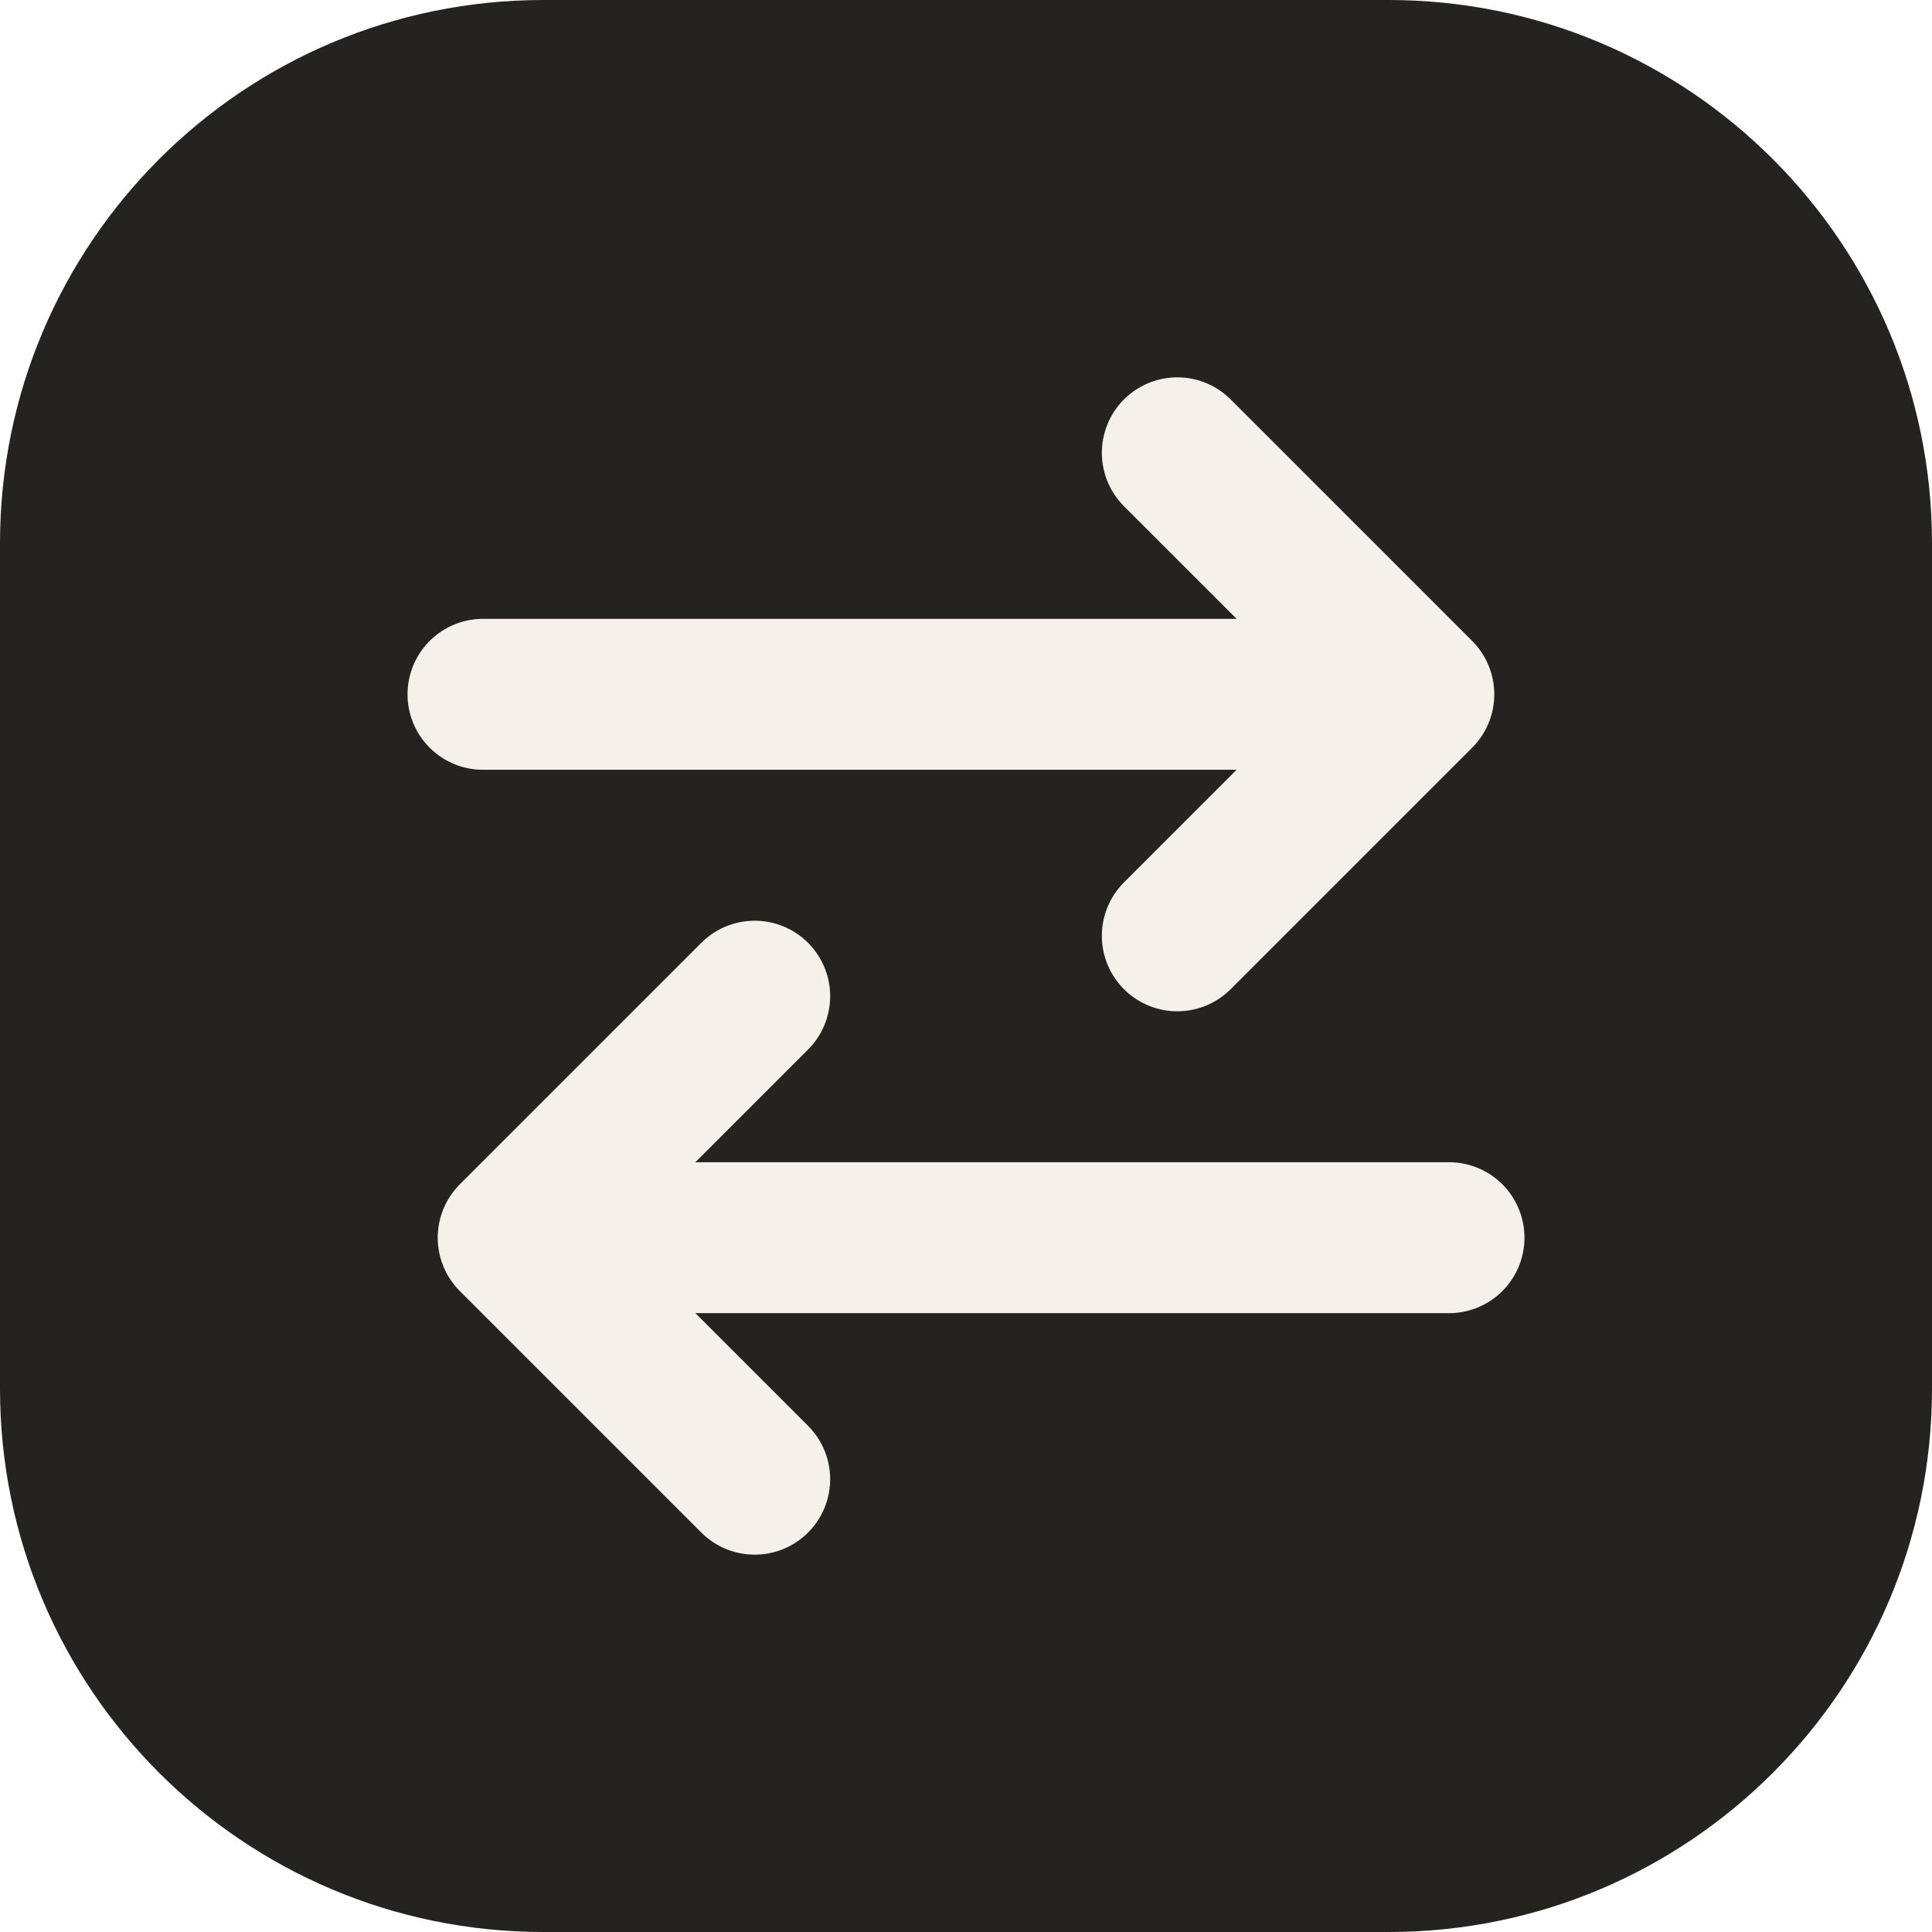
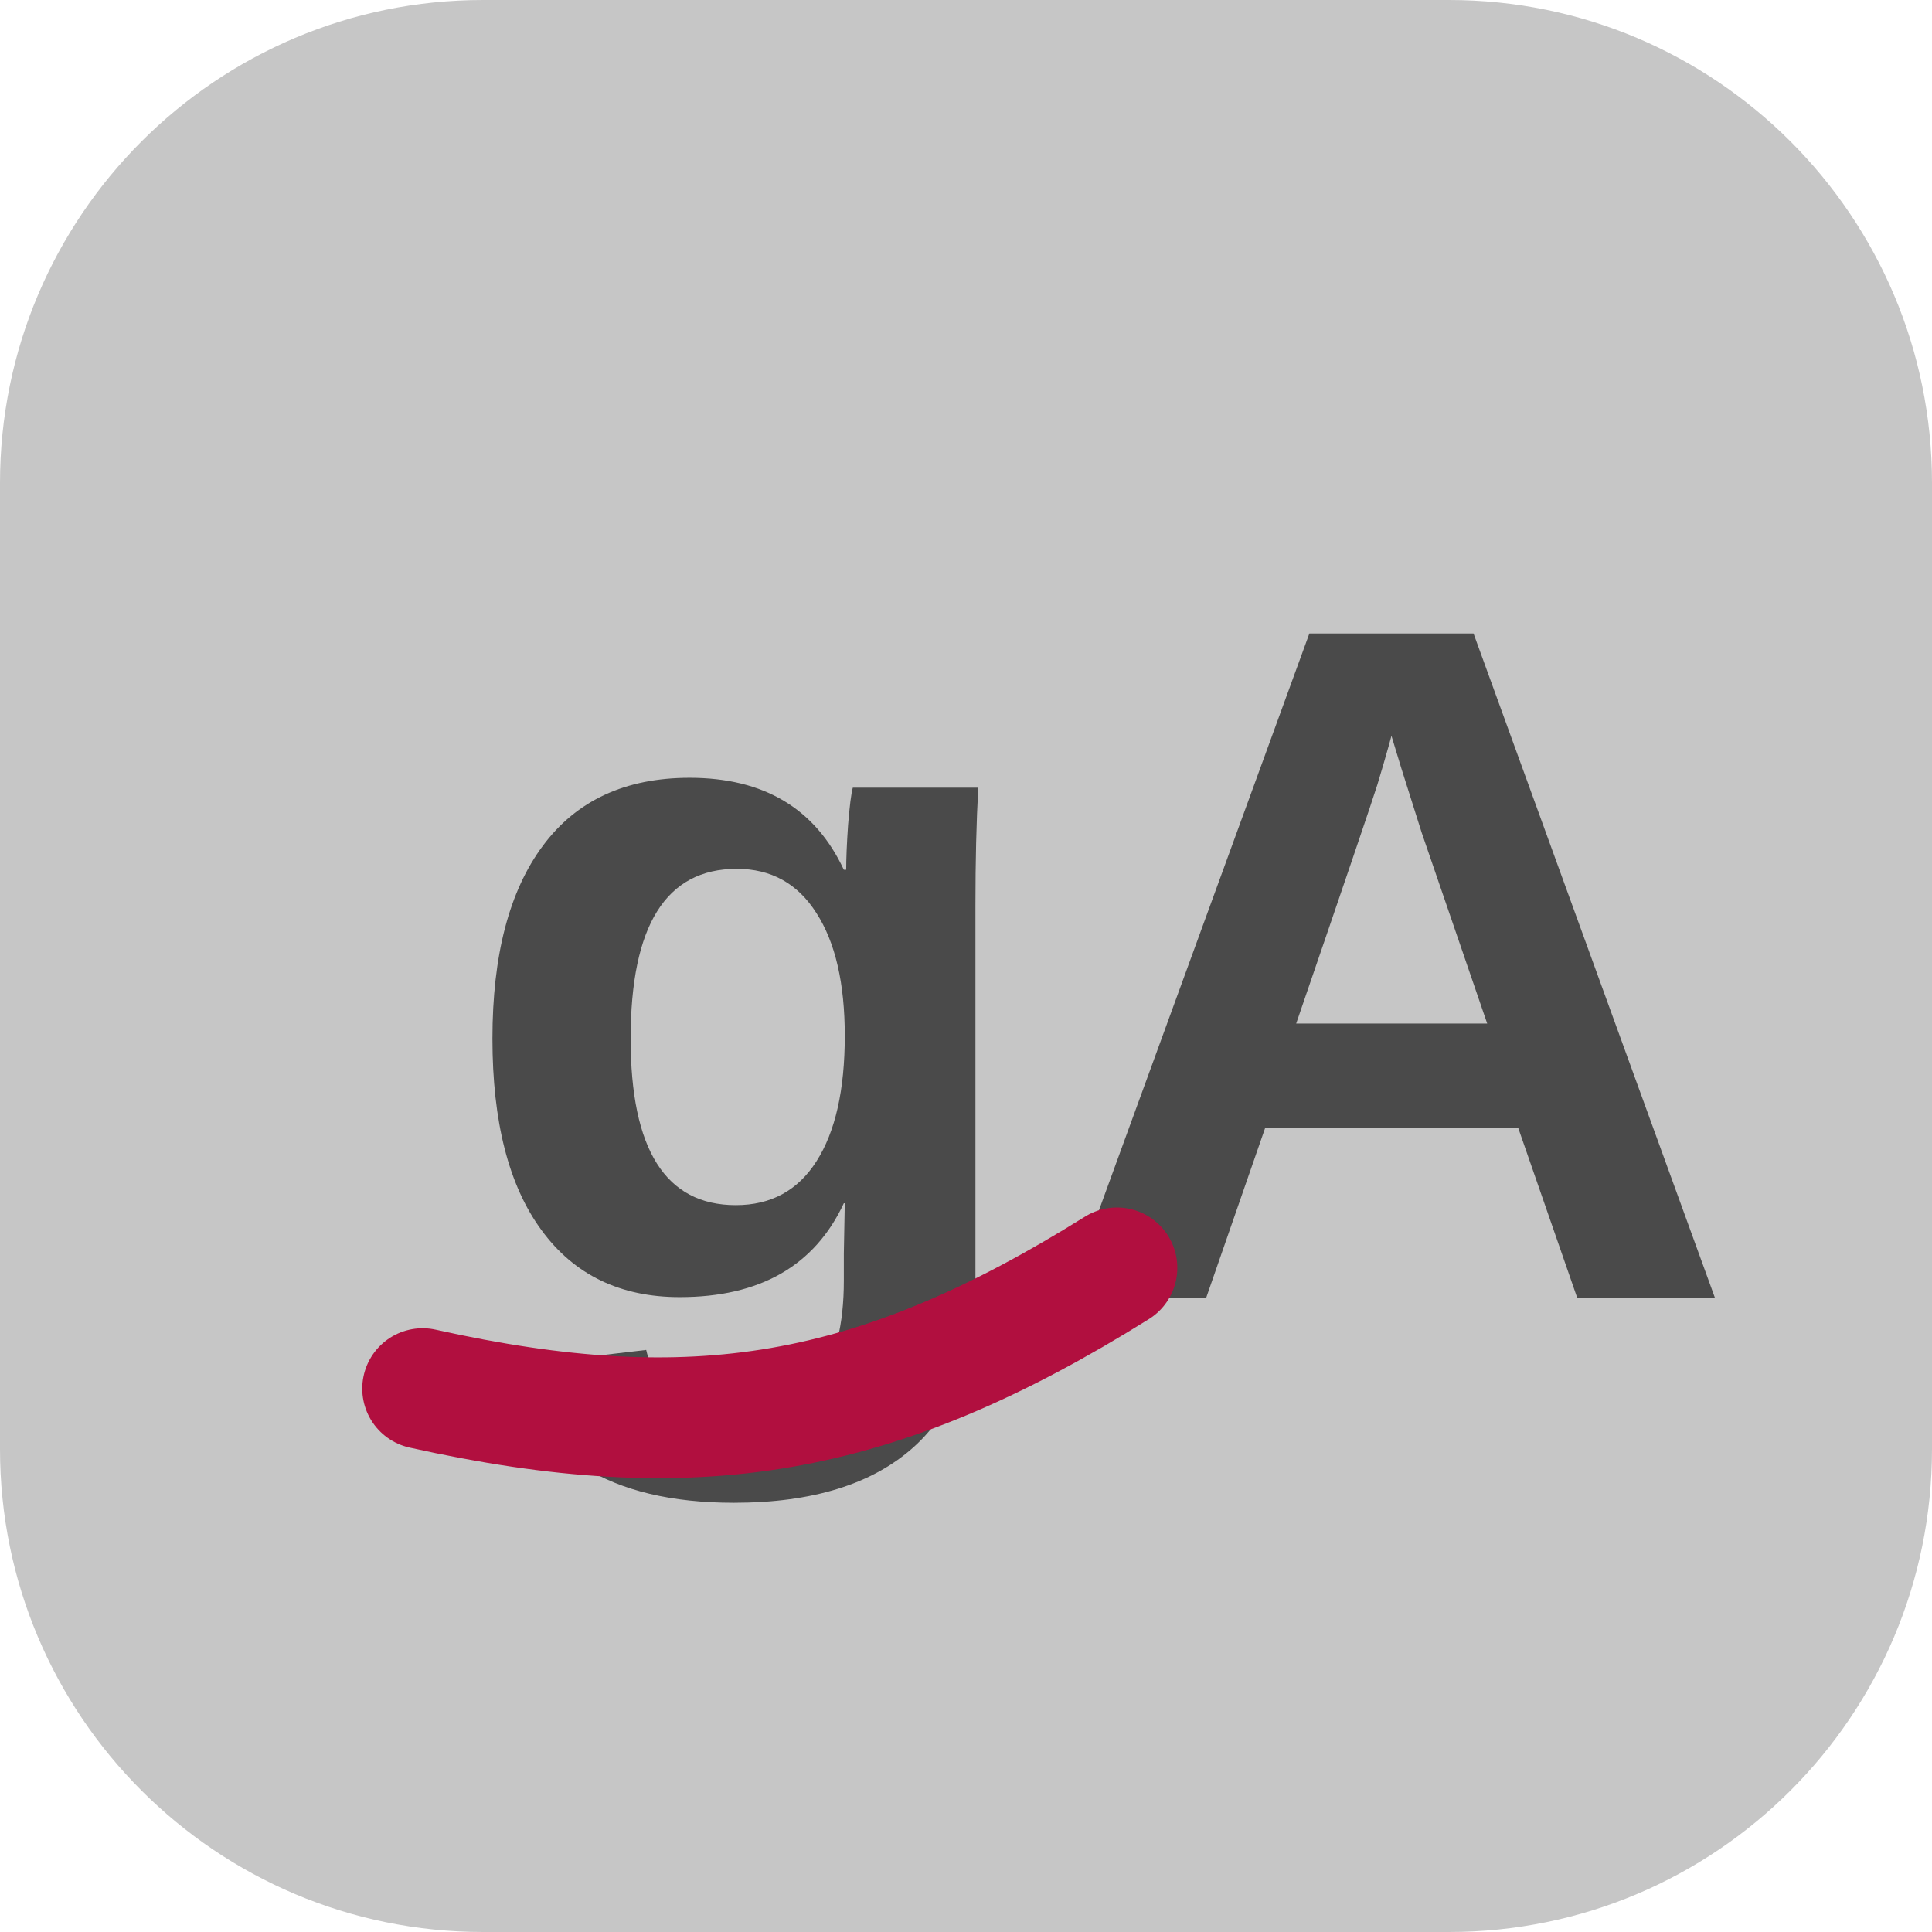
- <svg xmlns="http://www.w3.org/2000/svg" viewBox="0 0 64 64" role="img" aria-label="Traspaso">
-   <rect width="64" height="64" rx="18" fill="#24231f" />
-   <path d="M16 23h31m0 0-8-8m8 8-8 8M48 41H17m0 0 8-8m-8 8 8 8" fill="none" stroke="#f5f1ea" stroke-width="5" stroke-linecap="round" stroke-linejoin="round" />
+ <svg xmlns="http://www.w3.org/2000/svg" viewBox="0 0 64 64" role="img" aria-label="gA">
+   <rect width="64" height="64" rx="16" fill="#c6c6c6" />
+   <text x="15" y="43" font-family="Arial,Helvetica,sans-serif" font-size="32" font-weight="700" fill="#4a4a4a">gA</text>
+   <path d="M14 46c9 2 15 1 23-4" fill="none" stroke="#b10f3f" stroke-width="4" stroke-linecap="round" />
</svg>
